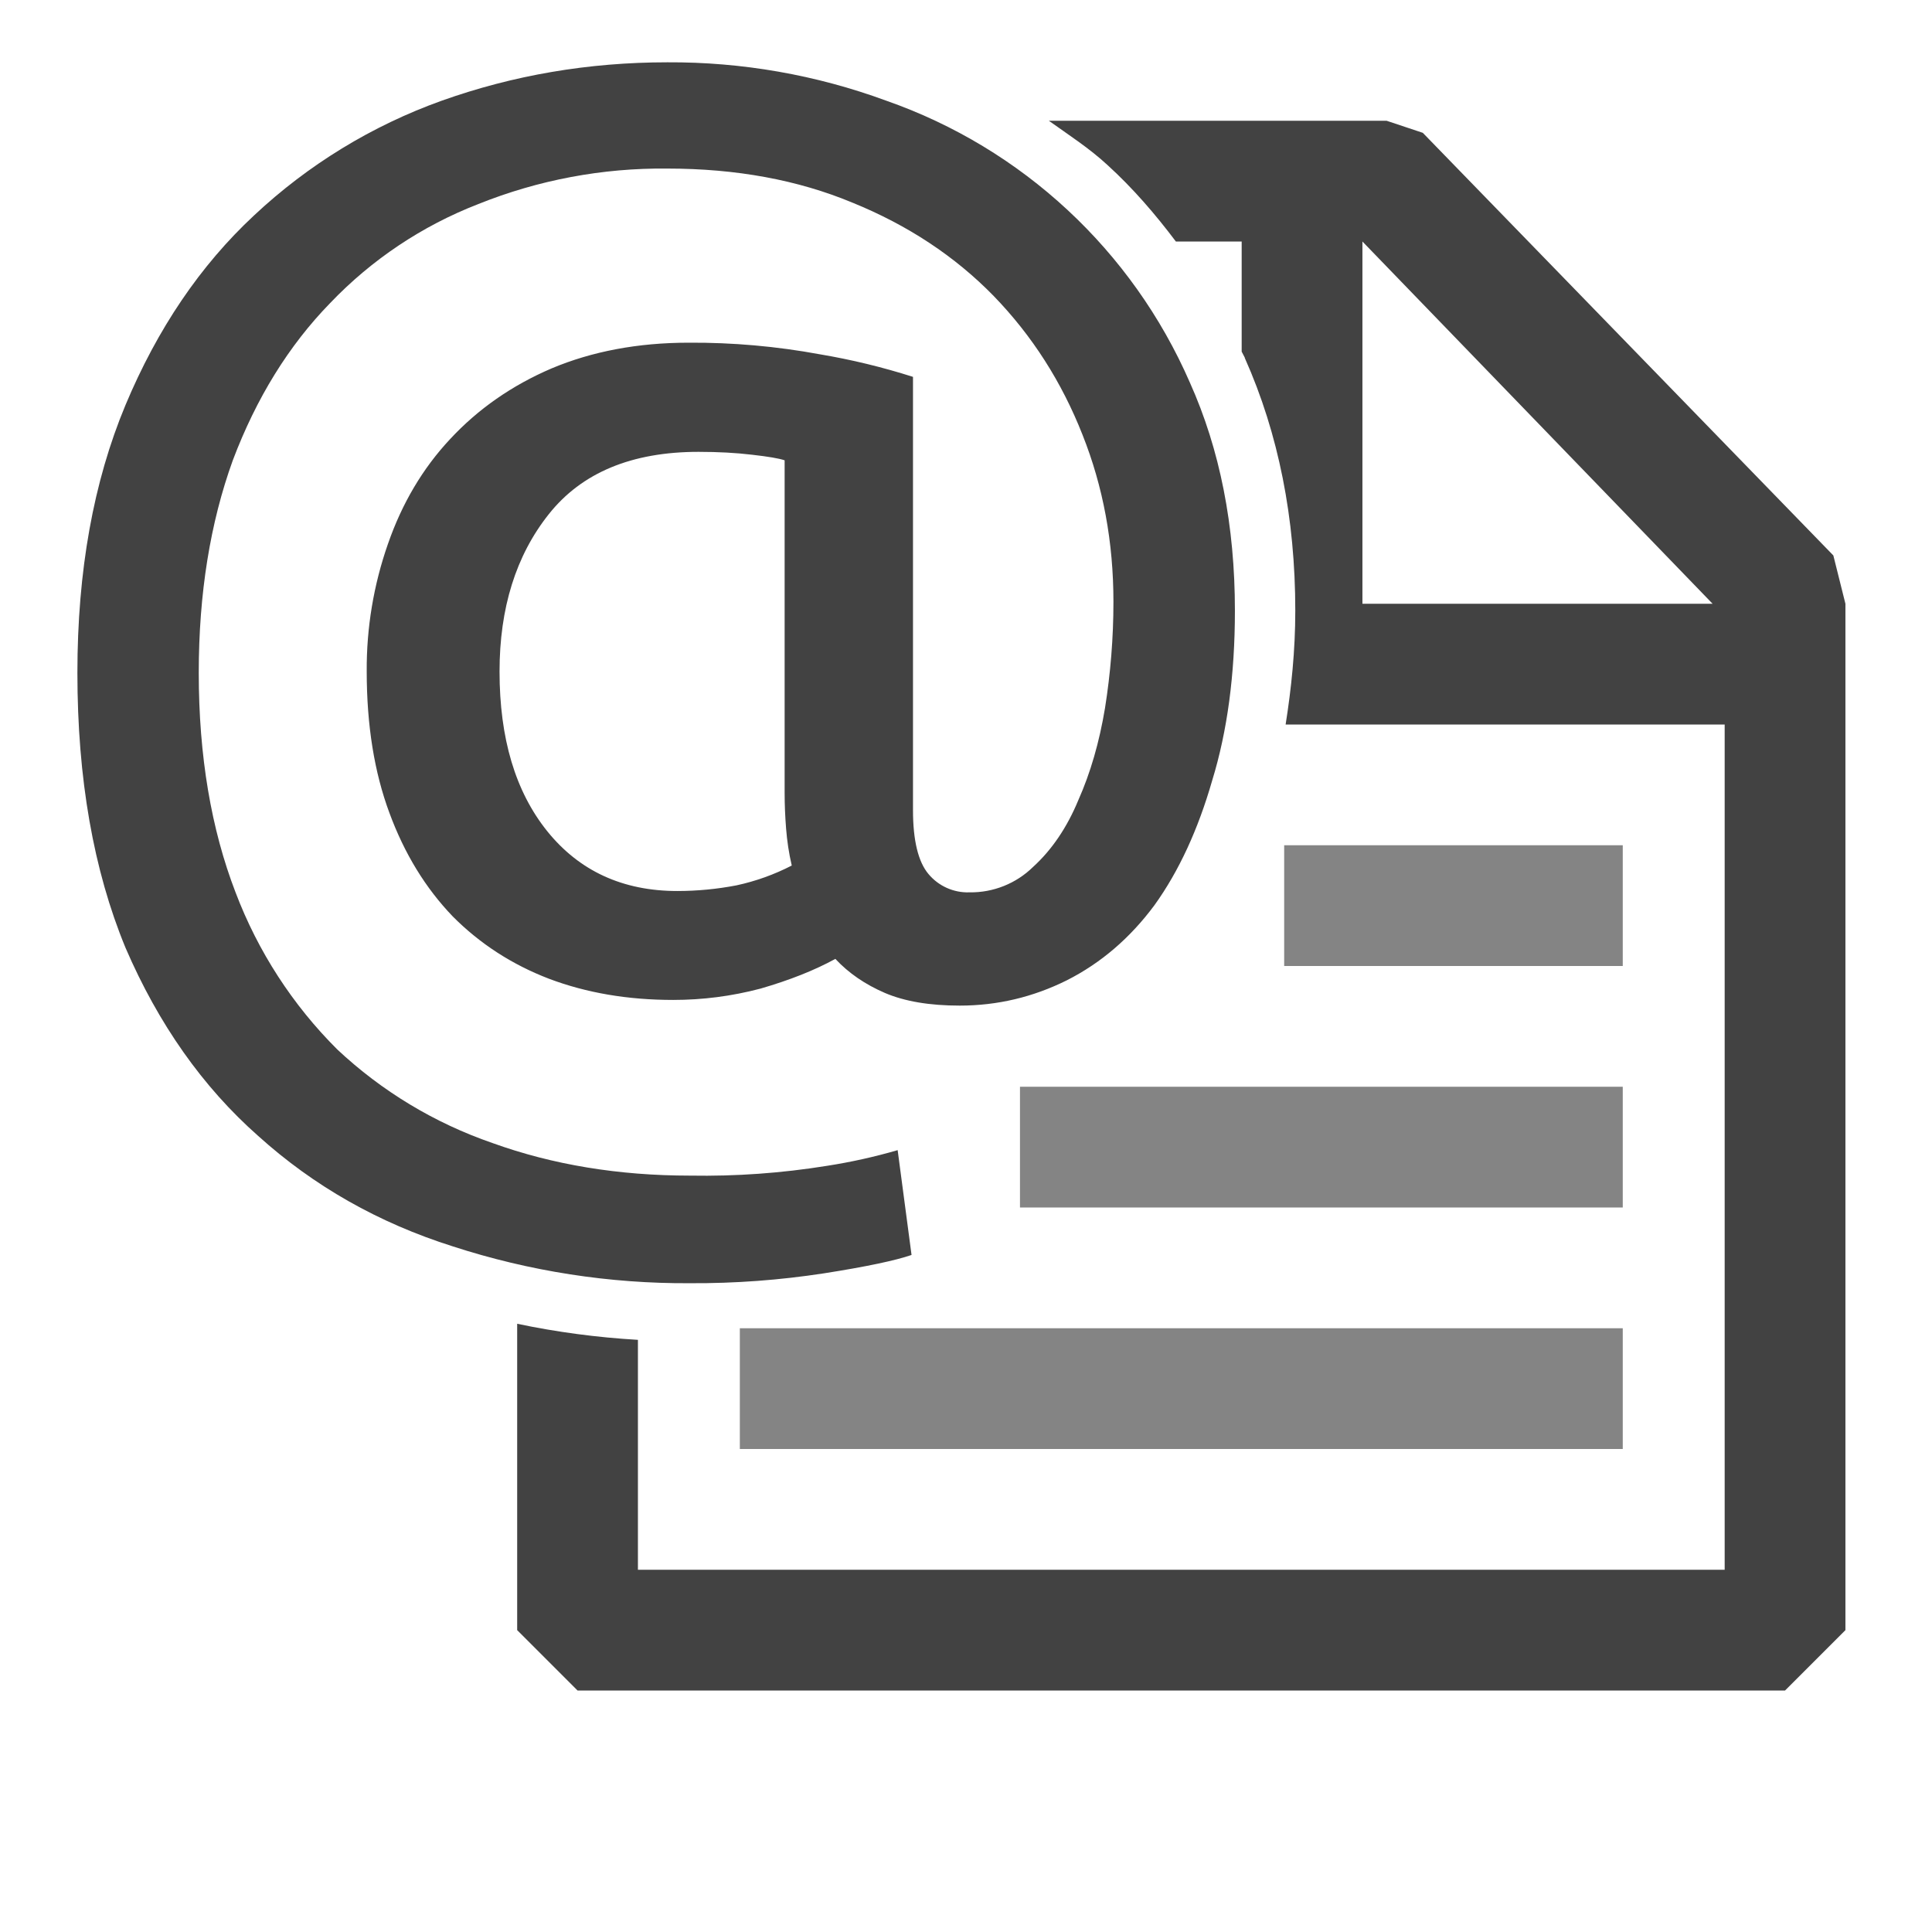
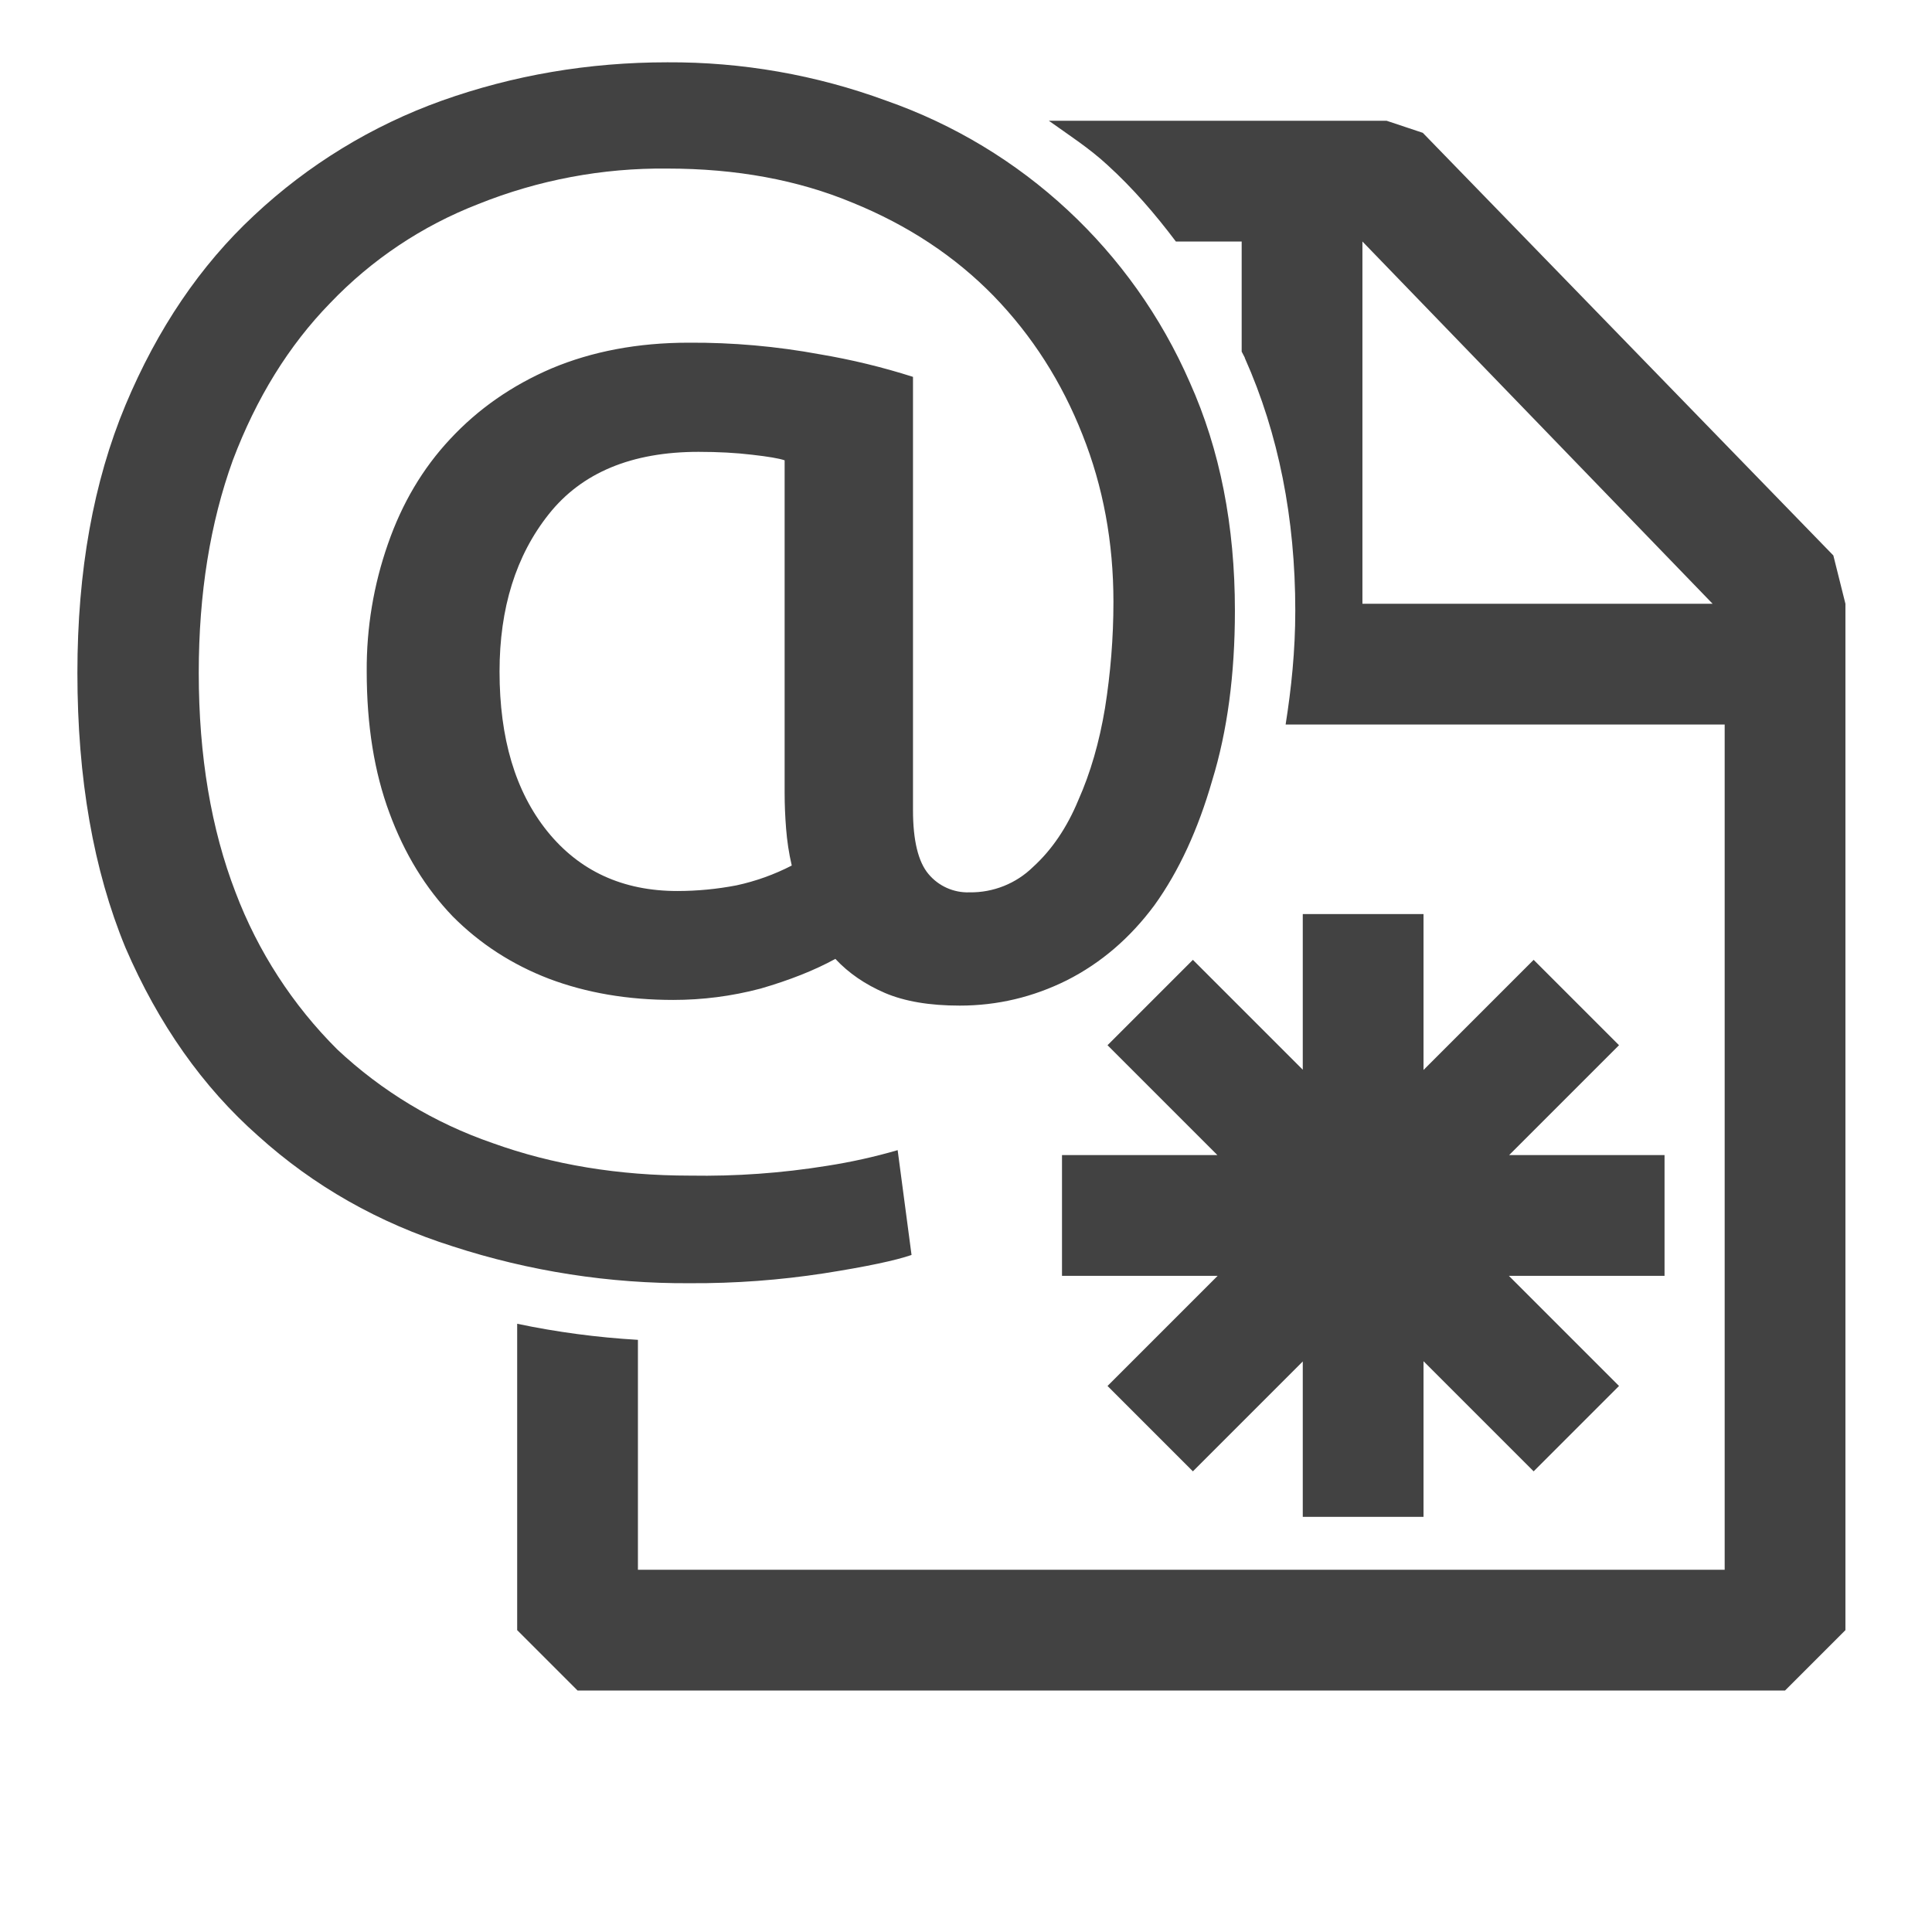
- <svg xmlns="http://www.w3.org/2000/svg" width="16" height="16">
-   <path d="M5.527.516c-.654 0-1.277.107-1.869.318a4.484 4.484 0 00-1.554.95c-.445.414-.8.938-1.065 1.571C.774 3.99.641 4.728.641 5.572c0 .876.133 1.634.398 2.276.273.633.64 1.154 1.1 1.56.46.415.995.719 1.611.914a6.23 6.23 0 001.965.305 7.04 7.04 0 001.11-.082c.35-.055.591-.106.724-.152l-.115-.868a4.638 4.638 0 01-.586.13 6.416 6.416 0 01-1.133.081c-.592 0-1.138-.09-1.637-.27a3.586 3.586 0 01-1.285-.775 3.675 3.675 0 01-.842-1.3c-.202-.524-.305-1.13-.305-1.819 0-.657.095-1.243.282-1.76.195-.516.463-.95.806-1.302a3.39 3.39 0 011.227-.82 4.08 4.08 0 011.566-.294c.57 0 1.08.094 1.532.282.46.187.85.445 1.17.773.319.329.564.713.736 1.15.171.43.256.89.256 1.383 0 .298-.024.592-.07.881-.047.282-.12.535-.221.762-.094.227-.22.412-.375.553a.736.736 0 01-.526.21.423.423 0 01-.34-.152c-.085-.101-.128-.279-.128-.529V3.121a5.599 5.599 0 00-.772-.187 5.787 5.787 0 00-1.086-.096c-.42 0-.8.072-1.135.213-.327.14-.608.335-.841.586-.226.242-.397.53-.514.867a3.131 3.131 0 00-.176 1.057c0 .445.063.835.188 1.171.124.337.299.623.525.858.226.227.491.398.795.515.312.118.655.176 1.03.176.24 0 .482-.03.724-.094.241-.07.448-.152.619-.246.11.118.246.211.41.282.164.07.37.105.62.105.311 0 .607-.07.888-.21.28-.142.522-.348.725-.622.202-.281.361-.626.478-1.033.125-.407.188-.875.188-1.406 0-.704-.124-1.334-.373-1.889A4.287 4.287 0 007.34.834 5.17 5.17 0 005.527.516zM8.686 1c.165.118.336.228.486.367.21.191.395.406.566.633h.545v.912l.026.05v.003c.28.627.418 1.33.418 2.092 0 .334-.033.645-.08.943h3.636v7h-9v-1.904a6.79 6.79 0 01-1-.133V13.5l.5.5h10l.5-.5V5l-.1-.4-3.4-3.5-.3-.1H8.685zm2.597 1l2.9 3h-2.9V2zM5.785 3.742c.164 0 .311.008.444.024.132.015.222.03.269.046v2.756c0 .094.004.192.012.293.008.102.023.205.047.307a1.85 1.85 0 01-.457.164 2.602 2.602 0 01-.49.047c-.453 0-.812-.166-1.077-.494-.265-.329-.396-.77-.396-1.324 0-.524.135-.96.408-1.303.273-.344.687-.516 1.24-.516z" fill="#424242" />
-   <path d="M10.635 7v1h2.804V7h-2.804zM8.447 9v1h4.992V9H8.447zm-2.32 2v1h7.312v-1H6.127z" fill="#848484" paint-order="stroke fill markers" />
+ <svg xmlns="http://www.w3.org/2000/svg" width="16" height="16" version="1.1" id="svg4492">
+   <defs id="defs4496" />
+   <path id="path1133" style="fill:#424242;fill-opacity:1" d="M 10.789,7.57 V 8.859 L 9.879,7.949 9.172,8.656 10.082,9.566 H 8.795 v 1 h 1.289 l -0.912,0.912 0.707,0.707 0.91,-0.91 V 12.562 h 1 v -1.289 l 0.912,0.912 0.707,-0.707 -0.912,-0.912 h 1.289 V 9.566 H 12.498 L 13.408,8.656 12.701,7.949 11.789,8.861 V 7.57 Z M 5.527,0.516 C 4.873,0.516 4.25,0.623 3.658,0.834 A 4.484,4.484 0 0 0 2.104,1.784 C 1.659,2.198 1.304,2.722 1.039,3.355 0.774,3.99 0.641,4.728 0.641,5.572 c 0,0.876 0.133,1.634 0.398,2.276 0.273,0.633 0.64,1.154 1.1,1.56 0.46,0.415 0.995,0.719 1.611,0.914 a 6.23,6.23 0 0 0 1.965,0.305 7.04,7.04 0 0 0 1.11,-0.082 C 7.175,10.49 7.416,10.439 7.549,10.393 L 7.434,9.525 A 4.638,4.638 0 0 1 6.848,9.655 6.416,6.416 0 0 1 5.715,9.736 c -0.592,0 -1.138,-0.09 -1.637,-0.27 A 3.586,3.586 0 0 1 2.793,8.691 3.675,3.675 0 0 1 1.951,7.391 C 1.749,6.867 1.646,6.261 1.646,5.572 1.646,4.915 1.741,4.329 1.928,3.812 2.123,3.296 2.391,2.862 2.734,2.51 A 3.39,3.39 0 0 1 3.961,1.69 4.08,4.08 0 0 1 5.527,1.396 c 0.57,0 1.08,0.094 1.532,0.282 0.46,0.187 0.85,0.445 1.17,0.773 0.319,0.329 0.564,0.713 0.736,1.15 0.171,0.43 0.256,0.89 0.256,1.383 0,0.298 -0.024,0.592 -0.07,0.881 C 9.104,6.147 9.031,6.4 8.93,6.627 8.836,6.854 8.71,7.039 8.555,7.18 A 0.736,0.736 0 0 1 8.029,7.39 0.423,0.423 0 0 1 7.689,7.238 C 7.604,7.137 7.561,6.959 7.561,6.709 V 3.121 A 5.599,5.599 0 0 0 6.789,2.934 5.787,5.787 0 0 0 5.703,2.838 c -0.42,0 -0.8,0.072 -1.135,0.213 C 4.241,3.191 3.96,3.386 3.727,3.637 3.501,3.879 3.33,4.167 3.213,4.504 A 3.131,3.131 0 0 0 3.037,5.561 c 0,0.445 0.063,0.835 0.188,1.171 0.124,0.337 0.299,0.623 0.525,0.858 0.226,0.227 0.491,0.398 0.795,0.515 0.312,0.118 0.655,0.176 1.03,0.176 0.24,0 0.482,-0.03 0.724,-0.094 0.241,-0.07 0.448,-0.152 0.619,-0.246 0.11,0.118 0.246,0.211 0.41,0.282 0.164,0.07 0.37,0.105 0.62,0.105 0.311,0 0.607,-0.07 0.888,-0.21 C 9.116,7.976 9.358,7.77 9.561,7.496 9.763,7.215 9.922,6.87 10.039,6.463 10.164,6.056 10.227,5.588 10.227,5.057 10.227,4.353 10.103,3.723 9.854,3.168 A 4.287,4.287 0 0 0 7.34,0.834 5.17,5.17 0 0 0 5.527,0.516 Z M 8.686,1 C 8.851,1.118 9.022,1.228 9.172,1.367 9.382,1.558 9.567,1.773 9.738,2 h 0.545 v 0.912 l 0.026,0.05 v 0.003 c 0.28,0.627 0.418,1.33 0.418,2.092 0,0.334 -0.033,0.645 -0.08,0.943 h 3.636 v 7 h -9 v -1.904 a 6.79,6.79 0 0 1 -1,-0.133 V 13.5 l 0.5,0.5 h 10 l 0.5,-0.5 V 5 l -0.1,-0.4 -3.4,-3.5 -0.3,-0.1 H 8.685 Z m 2.597,1 2.9,3 h -2.9 z M 5.785,3.742 c 0.164,0 0.311,0.008 0.444,0.024 0.132,0.015 0.222,0.03 0.269,0.046 v 2.756 c 0,0.094 0.004,0.192 0.012,0.293 0.008,0.102 0.023,0.205 0.047,0.307 A 1.85,1.85 0 0 1 6.1,7.332 2.602,2.602 0 0 1 5.61,7.379 C 5.157,7.379 4.798,7.213 4.533,6.885 4.268,6.556 4.137,6.115 4.137,5.561 4.137,5.037 4.272,4.601 4.545,4.258 4.818,3.914 5.232,3.742 5.785,3.742 Z" />
</svg>
